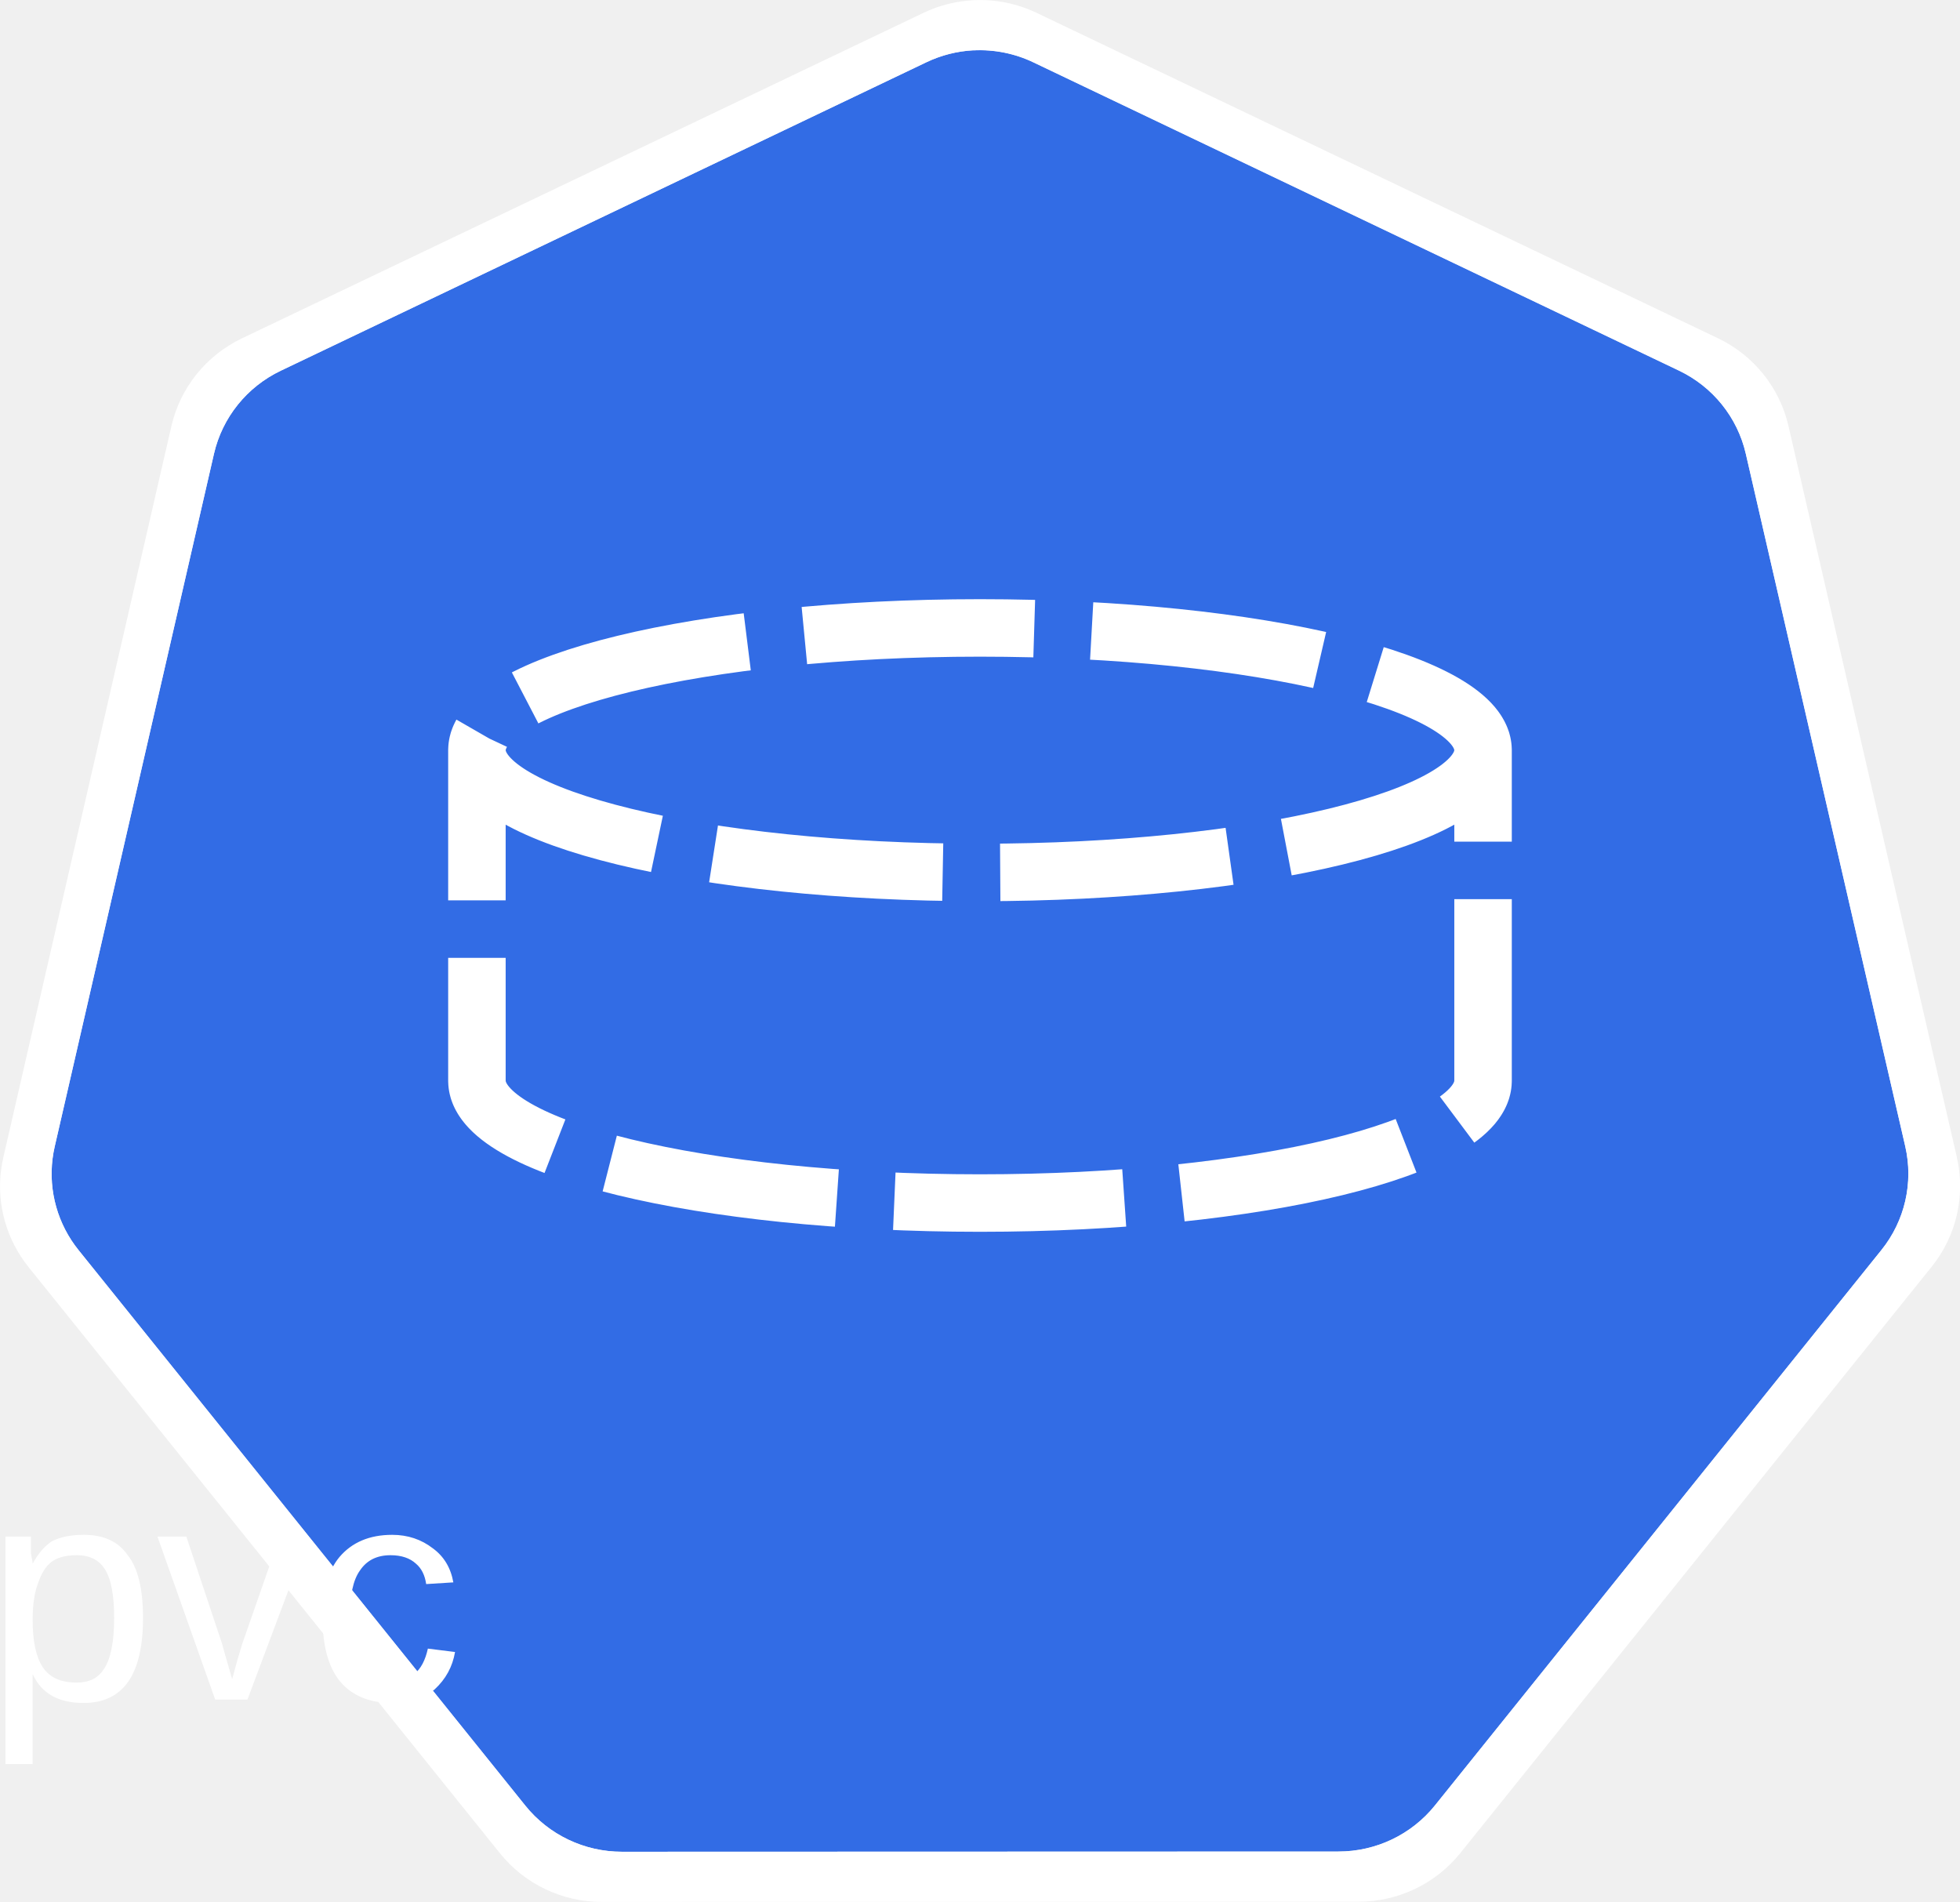
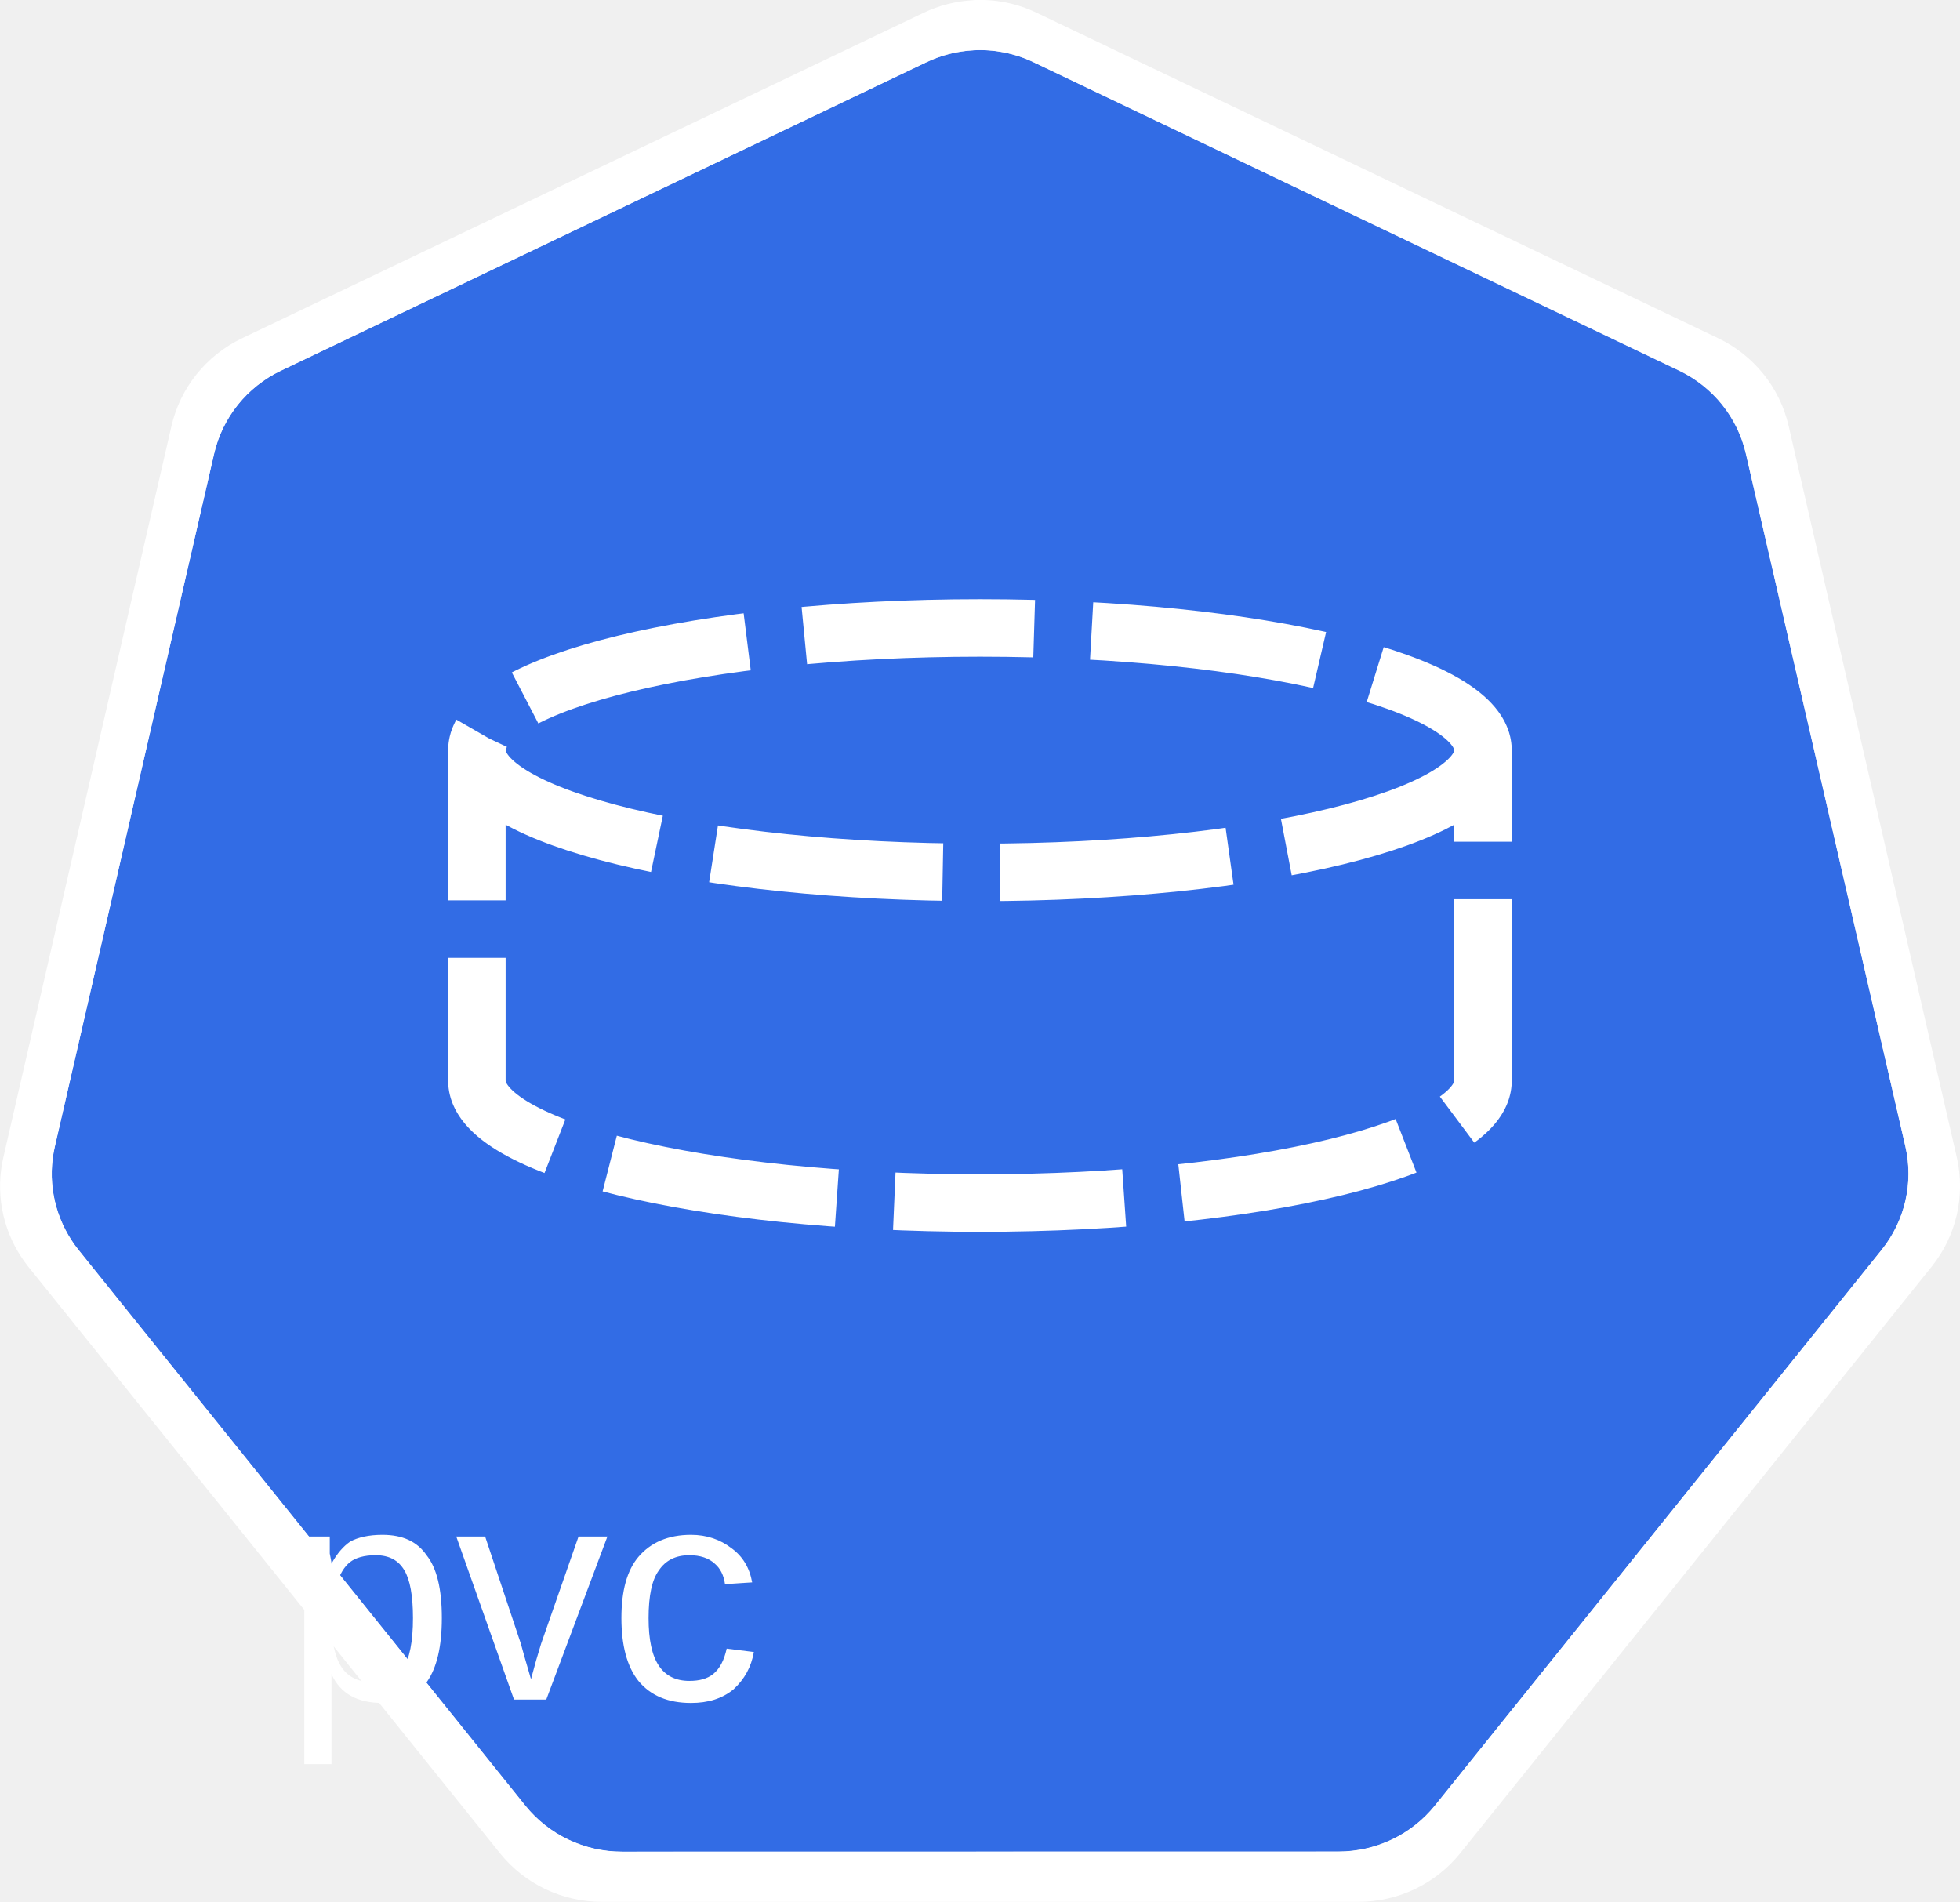
- <svg xmlns="http://www.w3.org/2000/svg" width="18.035mm" height="17.5mm" viewBox="0 0 18.035 17.5" version="1.1" id="svg13826">
-   <defs id="defs13820" />
-   <g id="layer1" transform="translate(-0.9926264,-1.174181)">
-     <g id="g70" transform="matrix(1.014889,0,0,1.014889,16.90215,-2.698726)">
-       <path id="path3055" d="m -6.849,4.272 a 1.119,1.11 0 0 0 -0.429,0.109 l -5.852,2.796 a 1.119,1.11 0 0 0 -0.606,0.753 l -1.444,6.281 a 1.119,1.11 0 0 0 0.152,0.851 1.119,1.11 0 0 0 0.064,0.088 l 4.051,5.037 a 1.119,1.11 0 0 0 0.875,0.418 l 6.496,-0.002 a 1.119,1.11 0 0 0 0.875,-0.417 L 1.382,15.149 A 1.119,1.11 0 0 0 1.598,14.21 L 0.152,7.929 A 1.119,1.11 0 0 0 -0.453,7.176 L -6.307,4.381 A 1.119,1.11 0 0 0 -6.849,4.272 Z" style="fill:#326ce5;fill-opacity:1;stroke:none;stroke-width:0;stroke-miterlimit:4;stroke-dasharray:none;stroke-opacity:1" />
-       <path id="path3054-2-9" d="M -6.852,3.818 A 1.181,1.172 0 0 0 -7.304,3.933 l -6.179,2.951 a 1.181,1.172 0 0 0 -0.639,0.795 l -1.524,6.631 a 1.181,1.172 0 0 0 0.16,0.899 1.181,1.172 0 0 0 0.067,0.093 l 4.276,5.317 a 1.181,1.172 0 0 0 0.924,0.441 l 6.858,-0.002 a 1.181,1.172 0 0 0 0.924,-0.44 l 4.275,-5.318 a 1.181,1.172 0 0 0 0.228,-0.991 L 0.539,7.678 A 1.181,1.172 0 0 0 -0.1,6.883 L -6.279,3.932 A 1.181,1.172 0 0 0 -6.852,3.818 Z m 0.003,0.455 a 1.119,1.11 0 0 1 0.543,0.109 l 5.853,2.795 A 1.119,1.11 0 0 1 0.152,7.929 L 1.598,14.21 a 1.119,1.11 0 0 1 -0.216,0.939 l -4.049,5.037 a 1.119,1.11 0 0 1 -0.875,0.417 l -6.496,0.002 a 1.119,1.11 0 0 1 -0.875,-0.418 l -4.051,-5.037 a 1.119,1.11 0 0 1 -0.064,-0.088 1.119,1.11 0 0 1 -0.152,-0.851 l 1.444,-6.281 a 1.119,1.11 0 0 1 0.606,-0.753 l 5.852,-2.796 a 1.119,1.11 0 0 1 0.429,-0.109 z" style="color:#000000;font-style:normal;font-variant:normal;font-weight:normal;font-stretch:normal;font-size:medium;line-height:normal;font-family:Sans;-inkscape-font-specification:Sans;text-indent:0;text-align:start;text-decoration:none;text-decoration-line:none;letter-spacing:normal;word-spacing:normal;text-transform:none;writing-mode:lr-tb;direction:ltr;baseline-shift:baseline;display:inline;overflow:visible;visibility:visible;fill:#ffffff;fill-opacity:1;fill-rule:nonzero;stroke:none;stroke-width:0;stroke-miterlimit:4;stroke-dasharray:none;marker:none;enable-background:accumulate" text-anchor="start" />
-     </g>
-     <text id="text2066" y="16.812" x="9.93" style="font-style:normal;font-weight:normal;font-size:10.583px;line-height:6.615px;font-family:Sans;letter-spacing:0px;word-spacing:0px;fill:#ffffff;fill-opacity:1;stroke:none;stroke-width:0.265px;stroke-linecap:butt;stroke-linejoin:miter;stroke-opacity:1" xml:space="preserve">
-       <tspan style="font-style:normal;font-variant:normal;font-weight:normal;font-stretch:normal;font-size:2.822px;font-family:Arial;-inkscape-font-specification:'Arial, Normal';text-align:center;writing-mode:lr-tb;fill:#ffffff;fill-opacity:1;stroke-width:0.265px" text-anchor="middle" y="16.812" x="9.93" id="tspan2064">pvc</tspan>
-     </text>
-     <path id="path1134" d="m 14.639,8.077 0,0 c 0,0.621 -2.073,1.125 -4.629,1.125 -2.557,0 -4.629,-0.504 -4.629,-1.125 l 0,0 c 0,-0.621 2.073,-1.125 4.629,-1.125 2.557,0 4.629,0.504 4.629,1.125 l 0,3.042 c 0,0.621 -2.073,1.125 -4.629,1.125 -2.557,0 -4.629,-0.504 -4.629,-1.125 l 0,-3.042" style="fill:none;fill-rule:evenodd;stroke:#ffffff;stroke-width:0.529;stroke-linecap:butt;stroke-linejoin:round;stroke-miterlimit:10;stroke-dasharray:2.117, 0.529;stroke-dashoffset:0;stroke-opacity:1" />
-   </g>
+ <svg xmlns="http://www.w3.org/2000/svg" width="68.165" height="66.143" viewBox="0 0 18.035 17.5">
+   <path d="M-6.85 4.272a1.12 1.11 0 0 0-.428.109l-5.852 2.796a1.12 1.11 0 0 0-.606.753l-1.444 6.282a1.12 1.11 0 0 0 .152.85 1.12 1.11 0 0 0 .064.089l4.05 5.037a1.12 1.11 0 0 0 .876.417l6.496-.001a1.12 1.11 0 0 0 .875-.417l4.049-5.038a1.12 1.11 0 0 0 .216-.939L.152 7.93a1.12 1.11 0 0 0-.605-.753L-6.307 4.38a1.12 1.11 0 0 0-.542-.109" style="fill:#326ce5;fill-opacity:1;stroke:none;stroke-width:0;stroke-miterlimit:4;stroke-dasharray:none;stroke-opacity:1" transform="translate(15.91 -3.873)scale(1.01489)" />
+   <path d="M-6.852 3.818a1.181 1.172 0 0 0-.452.115l-6.18 2.951a1.181 1.172 0 0 0-.638.795l-1.524 6.63a1.181 1.172 0 0 0 .16.9 1.181 1.172 0 0 0 .067.093l4.276 5.317a1.181 1.172 0 0 0 .924.44h6.858a1.181 1.172 0 0 0 .923-.44L1.837 15.3a1.181 1.172 0 0 0 .228-.99L.54 7.677a1.181 1.172 0 0 0-.64-.795l-6.178-2.95a1.181 1.172 0 0 0-.573-.115m.003.455a1.12 1.11 0 0 1 .542.108l5.853 2.795a1.12 1.11 0 0 1 .606.753l1.446 6.281a1.12 1.11 0 0 1-.216.94l-4.05 5.037a1.12 1.11 0 0 1-.875.417l-6.496.001a1.12 1.11 0 0 1-.875-.417l-4.05-5.037a1.12 1.11 0 0 1-.064-.088 1.12 1.11 0 0 1-.152-.851l1.444-6.281a1.12 1.11 0 0 1 .605-.753l5.853-2.797a1.12 1.11 0 0 1 .429-.108" style="color:#000;font-style:normal;font-variant:normal;font-weight:400;font-stretch:normal;font-size:medium;line-height:normal;font-family:Sans;-inkscape-font-specification:Sans;text-indent:0;text-align:start;text-decoration:none;text-decoration-line:none;letter-spacing:normal;word-spacing:normal;text-transform:none;writing-mode:lr-tb;direction:ltr;baseline-shift:baseline;display:inline;overflow:visible;visibility:visible;fill:#fff;fill-opacity:1;fill-rule:nonzero;stroke:none;stroke-width:0;stroke-miterlimit:4;stroke-dasharray:none;marker:none" transform="translate(15.91 -3.873)scale(1.01489)" />
+   <text xml:space="preserve" x="9.93" y="16.812" style="font-style:normal;font-weight:400;font-size:10.583px;line-height:6.615px;font-family:Sans;letter-spacing:0;word-spacing:0;fill:#fff;fill-opacity:1;stroke:none;stroke-width:.265px;stroke-linecap:butt;stroke-linejoin:miter;stroke-opacity:1" transform="translate(-.993 -1.174)">
+     <tspan x="9.93" y="16.812" style="font-style:normal;font-variant:normal;font-weight:400;font-stretch:normal;font-size:2.822px;font-family:Arial;-inkscape-font-specification:&quot;Arial, Normal&quot;;text-align:center;writing-mode:lr-tb;fill:#fff;fill-opacity:1;stroke-width:.265px" text-anchor="middle">pvc</tspan>
+   </text>
+   <path d="M14.64 8.077c0 .62-2.073 1.124-4.63 1.124s-4.629-.503-4.629-1.124 2.073-1.125 4.63-1.125 4.628.504 4.628 1.125v3.042c0 .621-2.072 1.125-4.629 1.125s-4.629-.504-4.629-1.125V8.077" style="fill:none;fill-rule:evenodd;stroke:#fff;stroke-width:.529;stroke-linecap:butt;stroke-linejoin:round;stroke-miterlimit:10;stroke-dasharray:2.117,.529;stroke-dashoffset:0;stroke-opacity:1" transform="translate(-.993 -1.174)" />
</svg>
